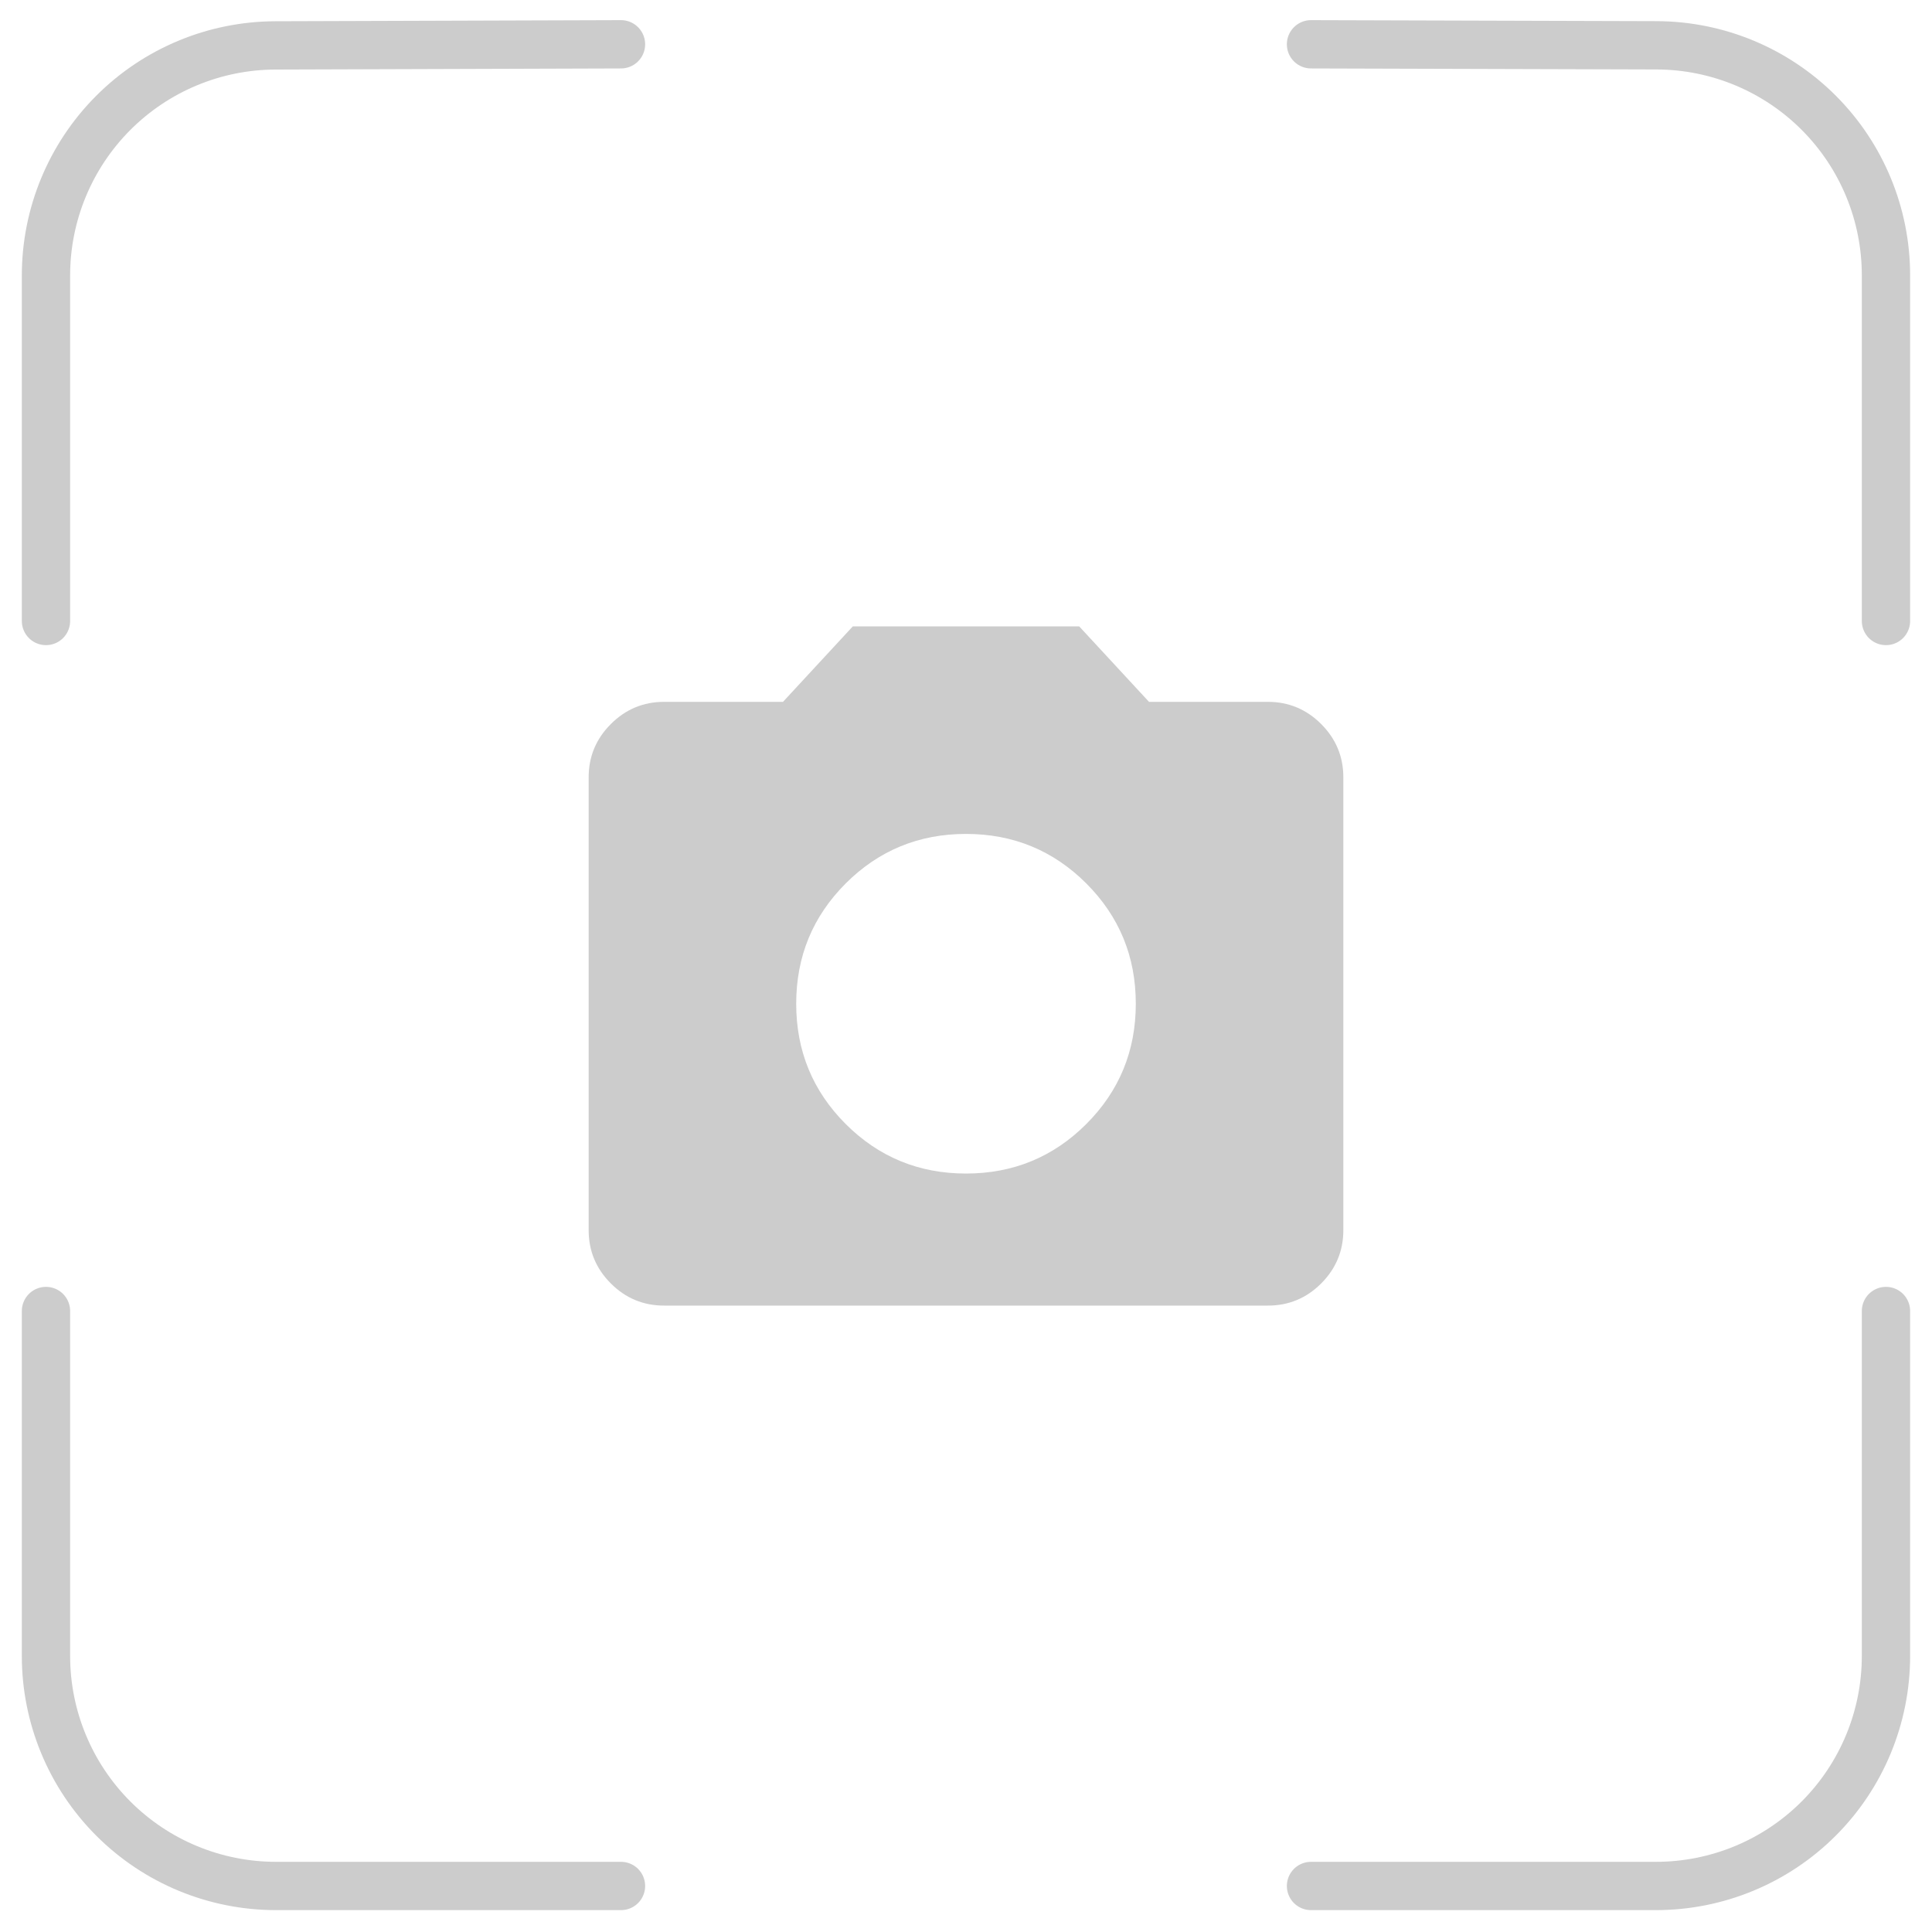
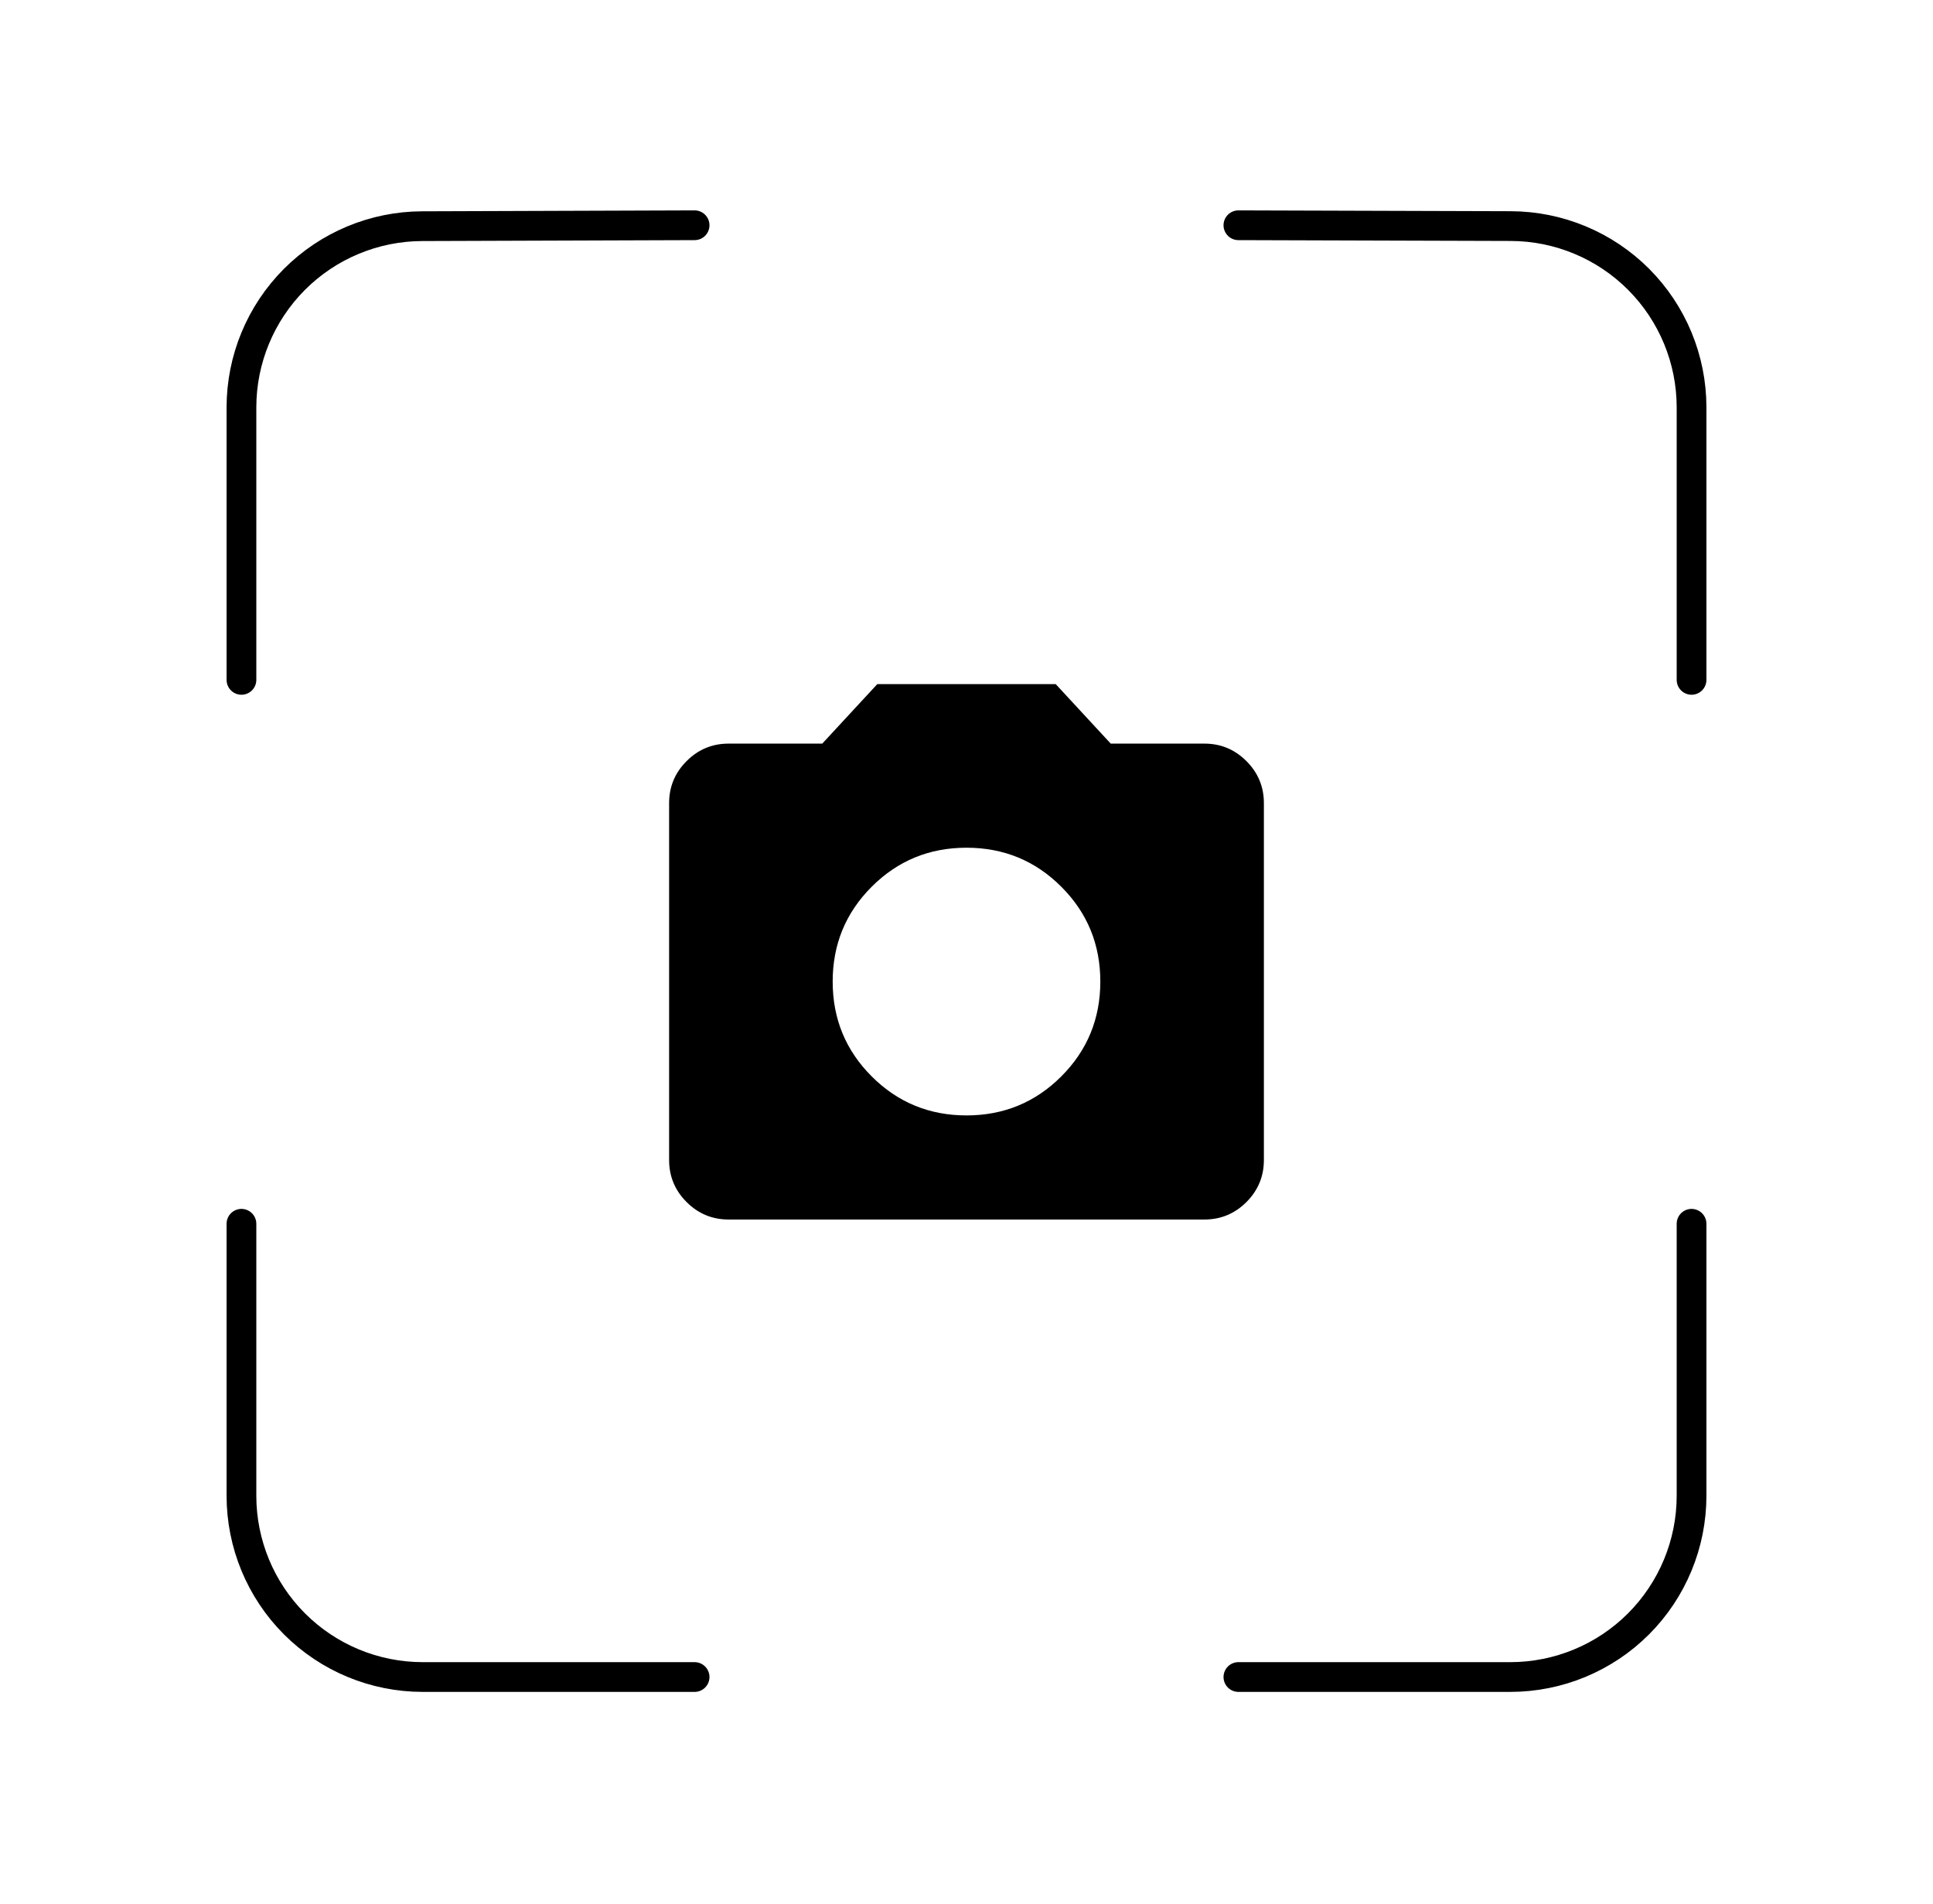
- <svg xmlns="http://www.w3.org/2000/svg" width="40" height="40" viewBox="0 0 40 40" fill="none">
-   <path d="M39.047 12.857V5.7C39.047 4.439 38.548 3.23 37.658 2.338C36.768 1.445 35.56 0.942 34.3 0.938L27.143 0.917M39.047 27.143V34.286C39.047 35.548 38.546 36.76 37.653 37.653C36.76 38.546 35.548 39.047 34.285 39.047H27.143M12.857 0.917L5.7 0.94C4.439 0.944 3.232 1.447 2.342 2.34C1.452 3.233 0.952 4.442 0.952 5.702V12.857M12.857 39.047H5.714C4.451 39.047 3.24 38.546 2.347 37.653C1.454 36.76 0.952 35.548 0.952 34.286V27.143" stroke="currentColor" stroke-opacity="0.2" stroke-linecap="round" stroke-linejoin="round" />
-   <g transform="translate(10,10) scale(0.5)">
-     <path d="M20 28.594C21.953 28.594 23.614 27.91 24.981 26.544C26.348 25.176 27.031 23.516 27.031 21.562C27.031 19.609 26.348 17.949 24.981 16.581C23.614 15.215 21.953 14.531 20 14.531C18.047 14.531 16.387 15.215 15.019 16.581C13.652 17.949 12.969 19.609 12.969 21.562C12.969 23.516 13.652 25.176 15.019 26.544C16.387 27.91 18.047 28.594 20 28.594ZM7.5 34.062C6.641 34.062 5.905 33.757 5.294 33.145C4.681 32.533 4.375 31.797 4.375 30.938V12.188C4.375 11.328 4.681 10.593 5.294 9.981C5.905 9.369 6.641 9.062 7.5 9.062H12.422L15.312 5.938H24.688L27.578 9.062H32.5C33.359 9.062 34.095 9.369 34.707 9.981C35.318 10.593 35.625 11.328 35.625 12.188V30.938C35.625 31.797 35.318 32.533 34.707 33.145C34.095 33.757 33.359 34.062 32.5 34.062H7.5Z" fill="currentColor" fill-opacity="0.2" />
-   </g>
+ <svg xmlns="http://www.w3.org/2000/svg" width="65" height="64" viewBox="0 0 65 64" fill="none">
+   <path d="M56.881 22.857V13.696C56.881 12.082 56.241 10.535 55.102 9.392C53.963 8.25 52.417 7.606 50.804 7.601L41.643 7.573M56.881 41.143V50.286C56.881 51.902 56.239 53.453 55.096 54.596C53.953 55.739 52.402 56.381 50.786 56.381H41.643M23.357 7.573L14.196 7.604C12.583 7.609 11.037 8.253 9.898 9.395C8.759 10.538 8.119 12.086 8.119 13.699V22.857M23.357 56.381H14.214C12.598 56.381 11.047 55.739 9.904 54.596C8.761 53.453 8.119 51.902 8.119 50.286V41.143" fill="none" stroke="currentColor" stroke-linecap="round" stroke-linejoin="round" />
+   <path d="M32.5 37.5C33.75 37.5 34.813 37.063 35.688 36.188C36.563 35.313 37 34.25 37 33C37 31.75 36.563 30.687 35.688 29.812C34.813 28.937 33.75 28.5 32.5 28.5C31.25 28.5 30.187 28.937 29.312 29.812C28.437 30.687 28 31.75 28 33C28 34.25 28.437 35.313 29.312 36.188C30.187 37.063 31.25 37.5 32.5 37.5ZM24.5 41C23.95 41 23.479 40.804 23.088 40.413C22.696 40.021 22.5 39.55 22.5 39V27C22.5 26.45 22.696 25.979 23.088 25.588C23.479 25.196 23.95 25 24.5 25H27.65L29.5 23H35.5L37.35 25H40.5C41.05 25 41.521 25.196 41.913 25.588C42.304 25.979 42.5 26.45 42.5 27V39C42.5 39.55 42.304 40.021 41.913 40.413C41.521 40.804 41.05 41 40.5 41H24.5Z" fill="currentColor" />
</svg>
